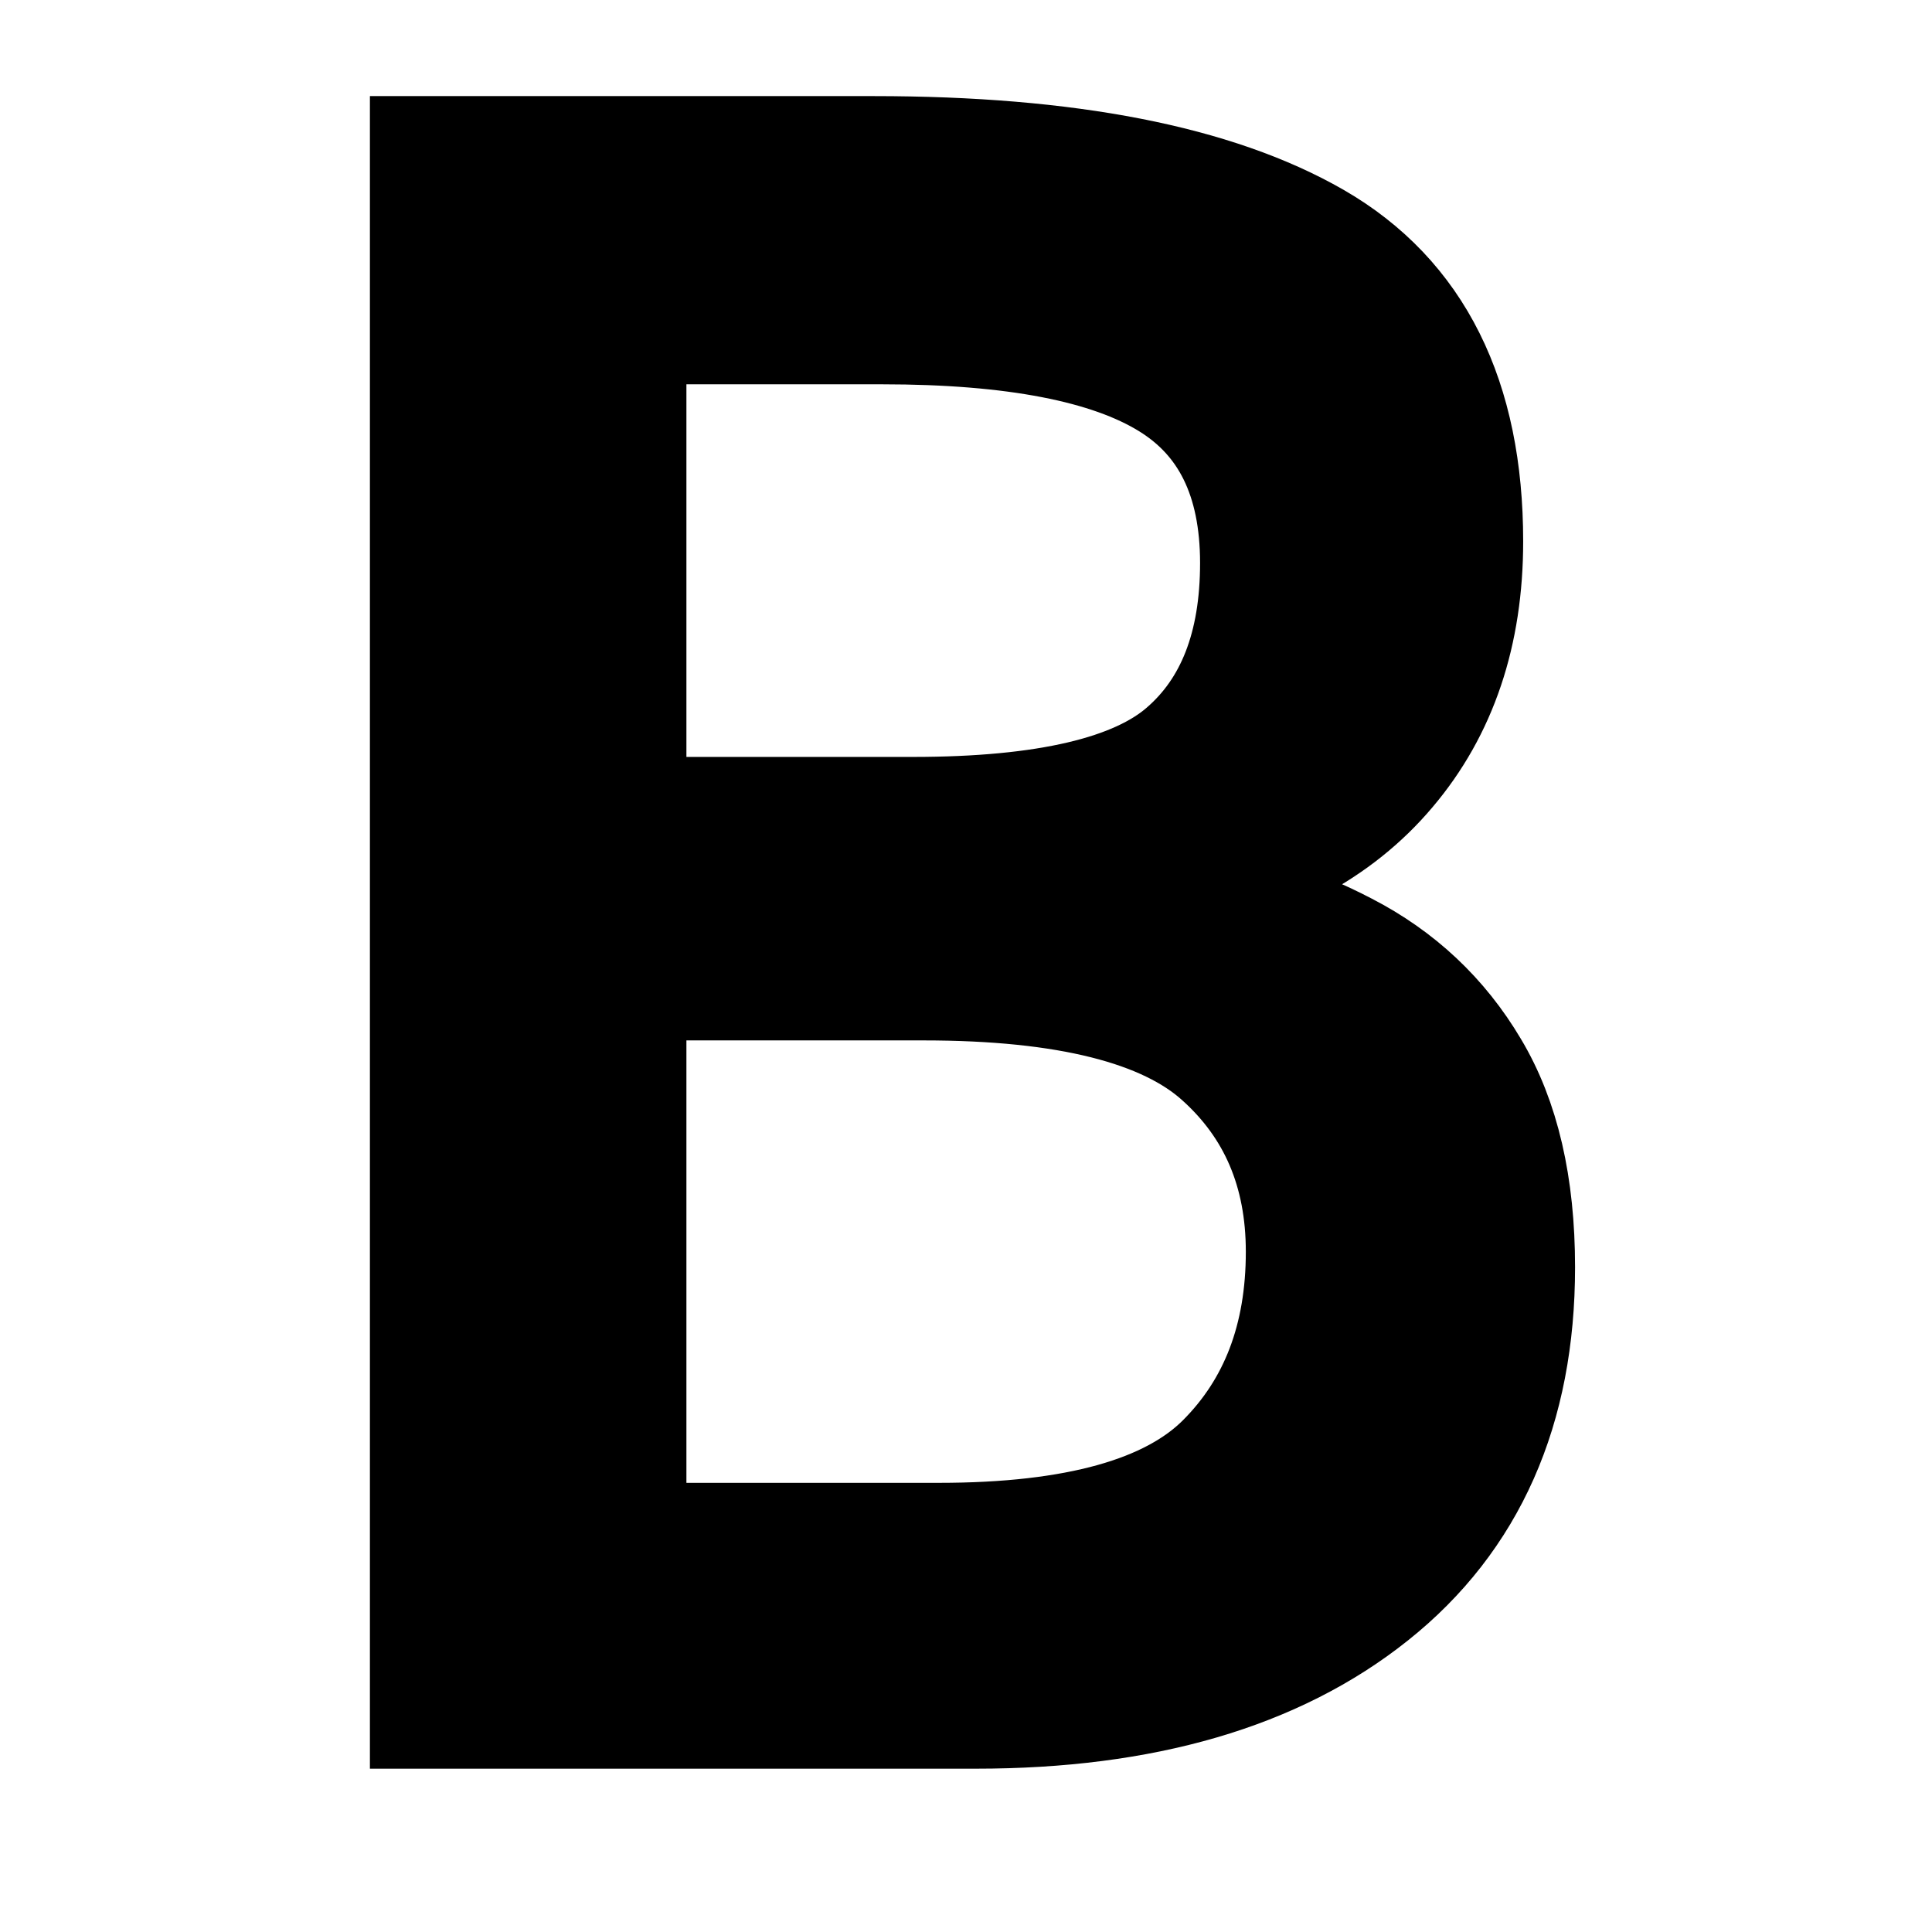
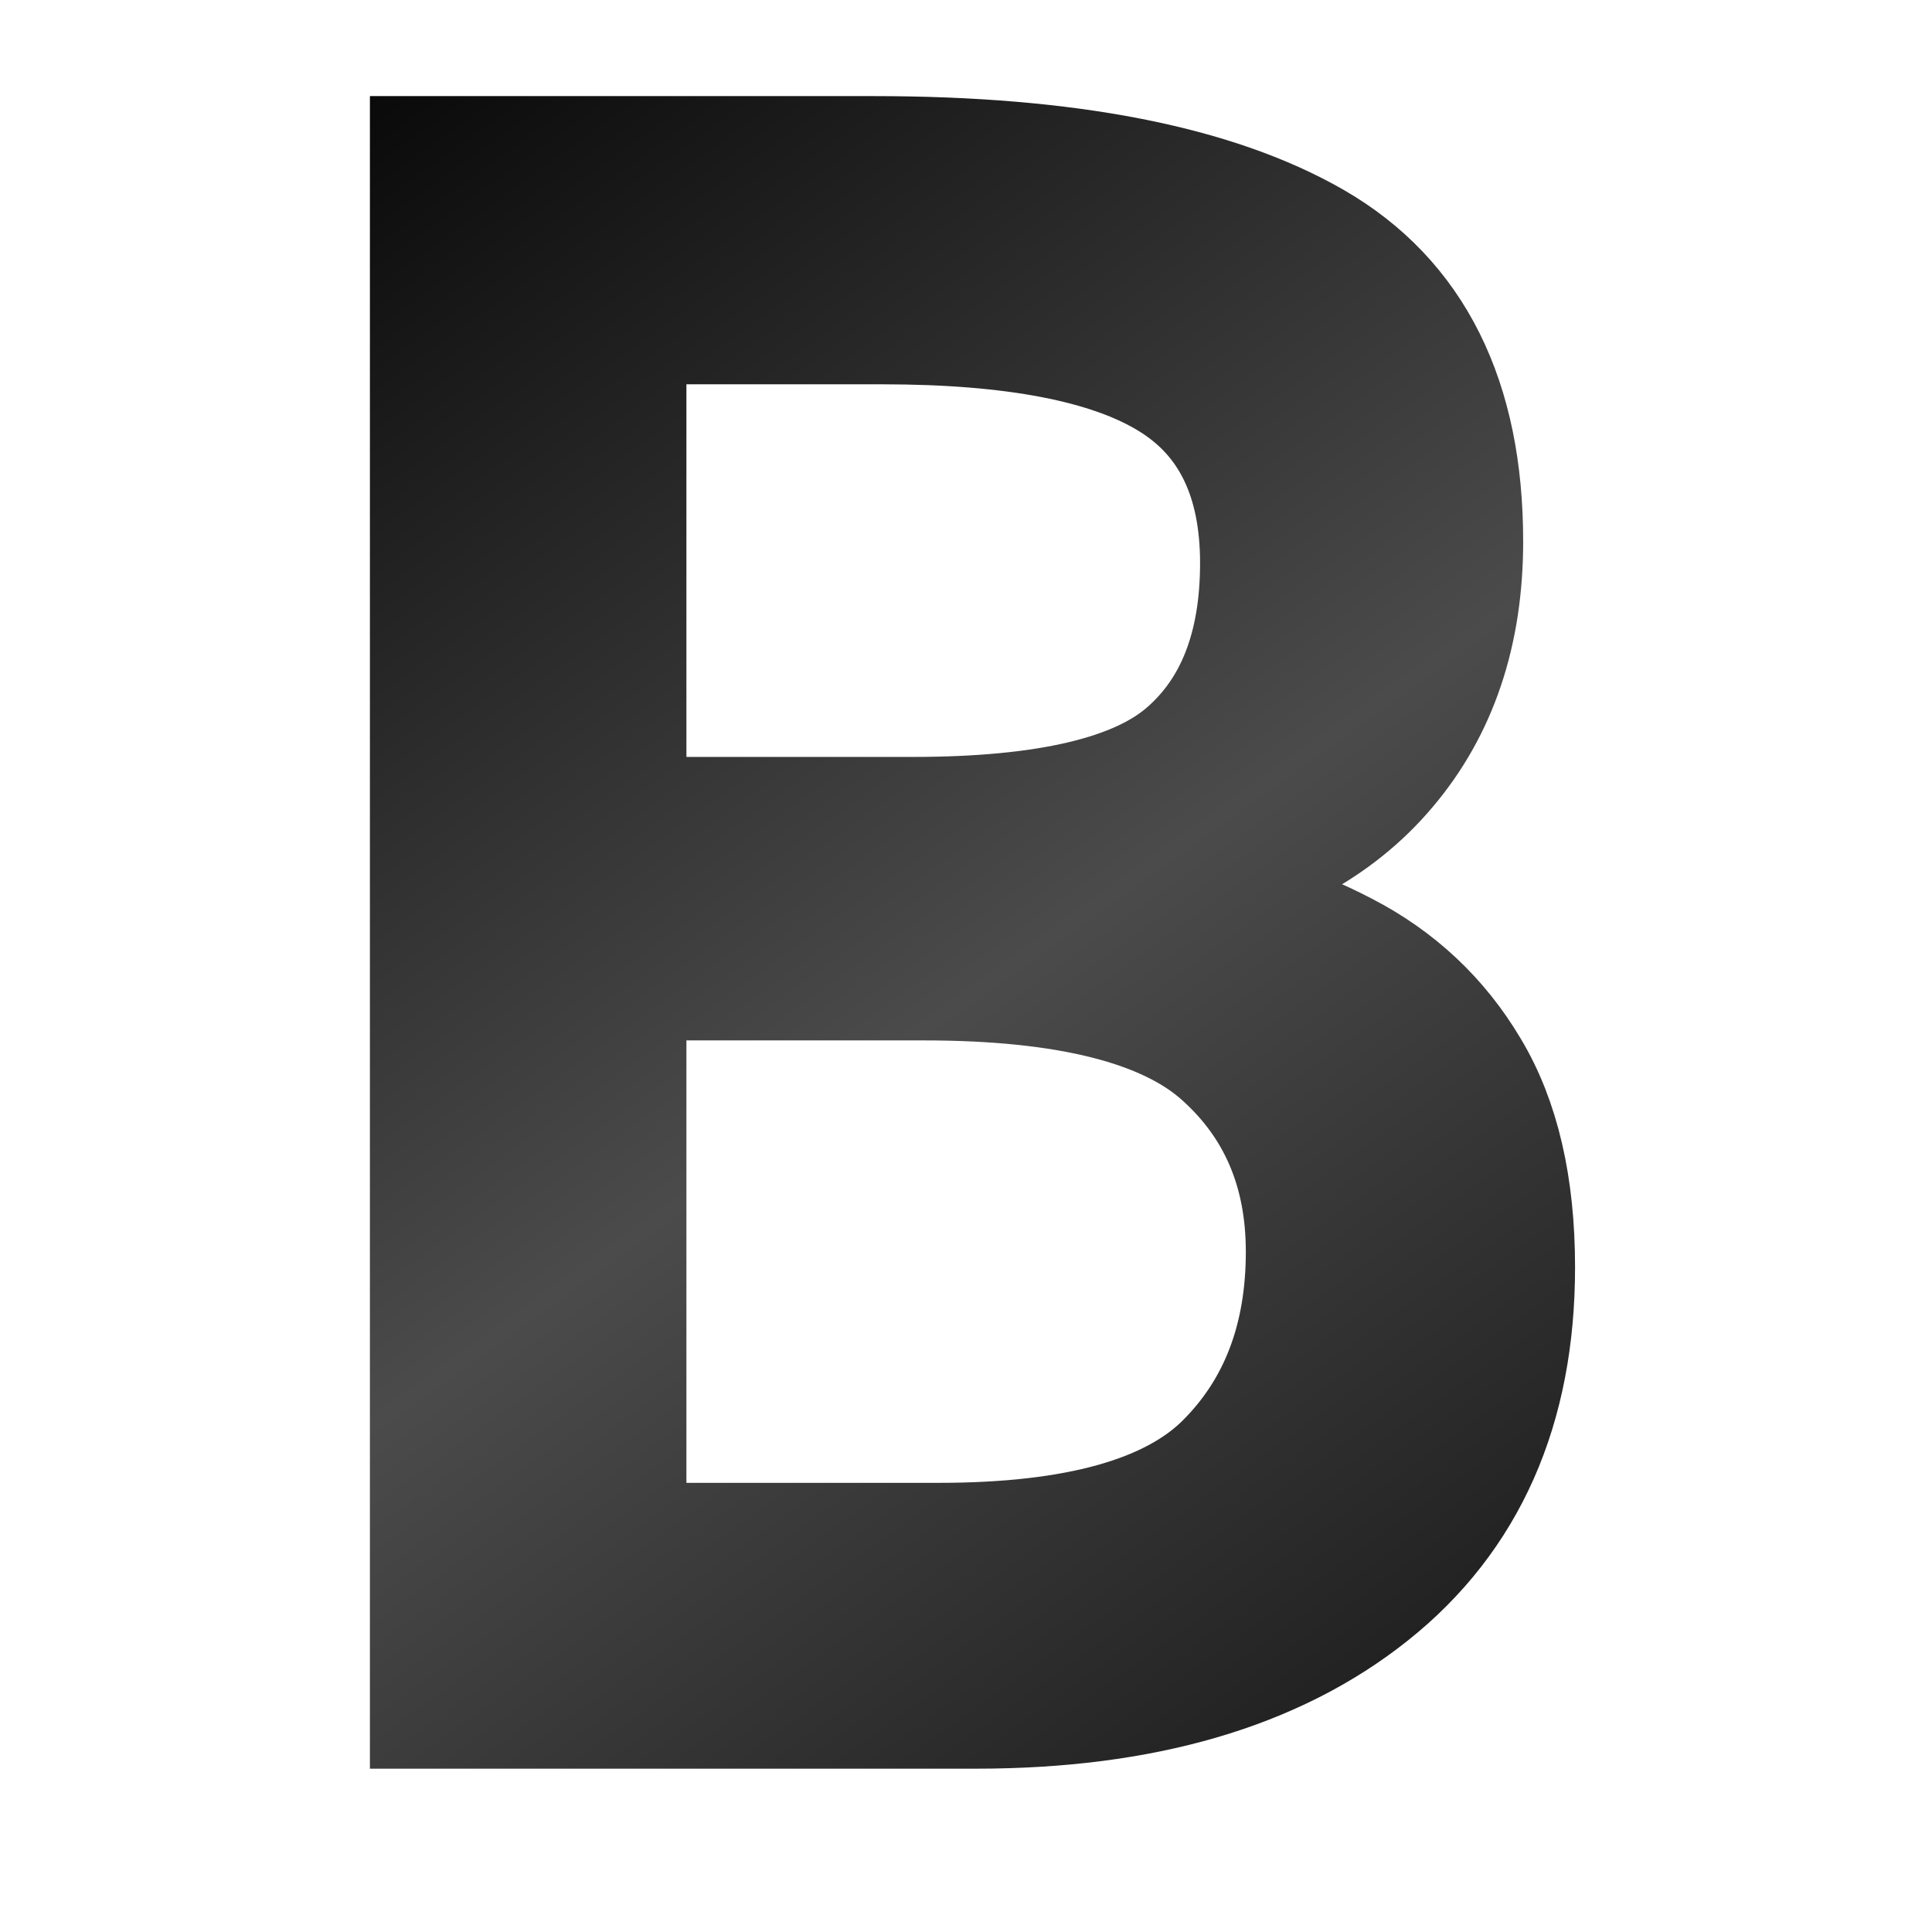
- <svg xmlns="http://www.w3.org/2000/svg" width="64px" height="64px" id="svg2993" version="1.1">
-   <defs id="defs2995" />
+ <svg xmlns="http://www.w3.org/2000/svg" xmlns:xlink="http://www.w3.org/1999/xlink" width="64px" height="64px" id="svg2993" version="1.1">
+   <defs id="defs2995">
+     <linearGradient id="linearGradient3002">
+       <stop style="stop-color:#ffffff;stop-opacity:0" offset="0" id="stop3004" />
+       <stop id="stop3778" offset="0.535" style="stop-color:#ffffff;stop-opacity:0.294" />
+       <stop style="stop-color:#ffffff;stop-opacity:0" offset="1" id="stop3006" />
+     </linearGradient>
+     <linearGradient xlink:href="#linearGradient3002" id="linearGradient3008" x1="57.041" y1="72.101" x2="6.526" y2="1.745" gradientUnits="userSpaceOnUse" gradientTransform="matrix(1.024,0,0,1.024,-0.7679999,-0.768)" />
+   </defs>
  <g id="layer1">
    <text xml:space="preserve" style="font-size:72px;font-style:normal;font-variant:normal;font-weight:normal;font-stretch:normal;line-height:125%;letter-spacing:0px;word-spacing:0px;fill:#000000;fill-opacity:1;stroke:#000000;font-family:CMU Serif;-inkscape-font-specification:CMU Serif;stroke-opacity:1;stroke-width:4;stroke-miterlimit:4;stroke-dasharray:none" x="7.268" y="56.589" id="text3753">
      <tspan id="tspan3755" x="7.268" y="56.589">B</tspan>
    </text>
+     <rect style="color:#000000;fill:url(#linearGradient3008);fill-opacity:1;fill-rule:nonzero;stroke:none;stroke-width:1.5;marker:none;visibility:visible;display:inline;overflow:visible;enable-background:accumulate" id="rect2992" height="64" x="0" y="5.1793422e-015" width="64" />
  </g>
</svg>
